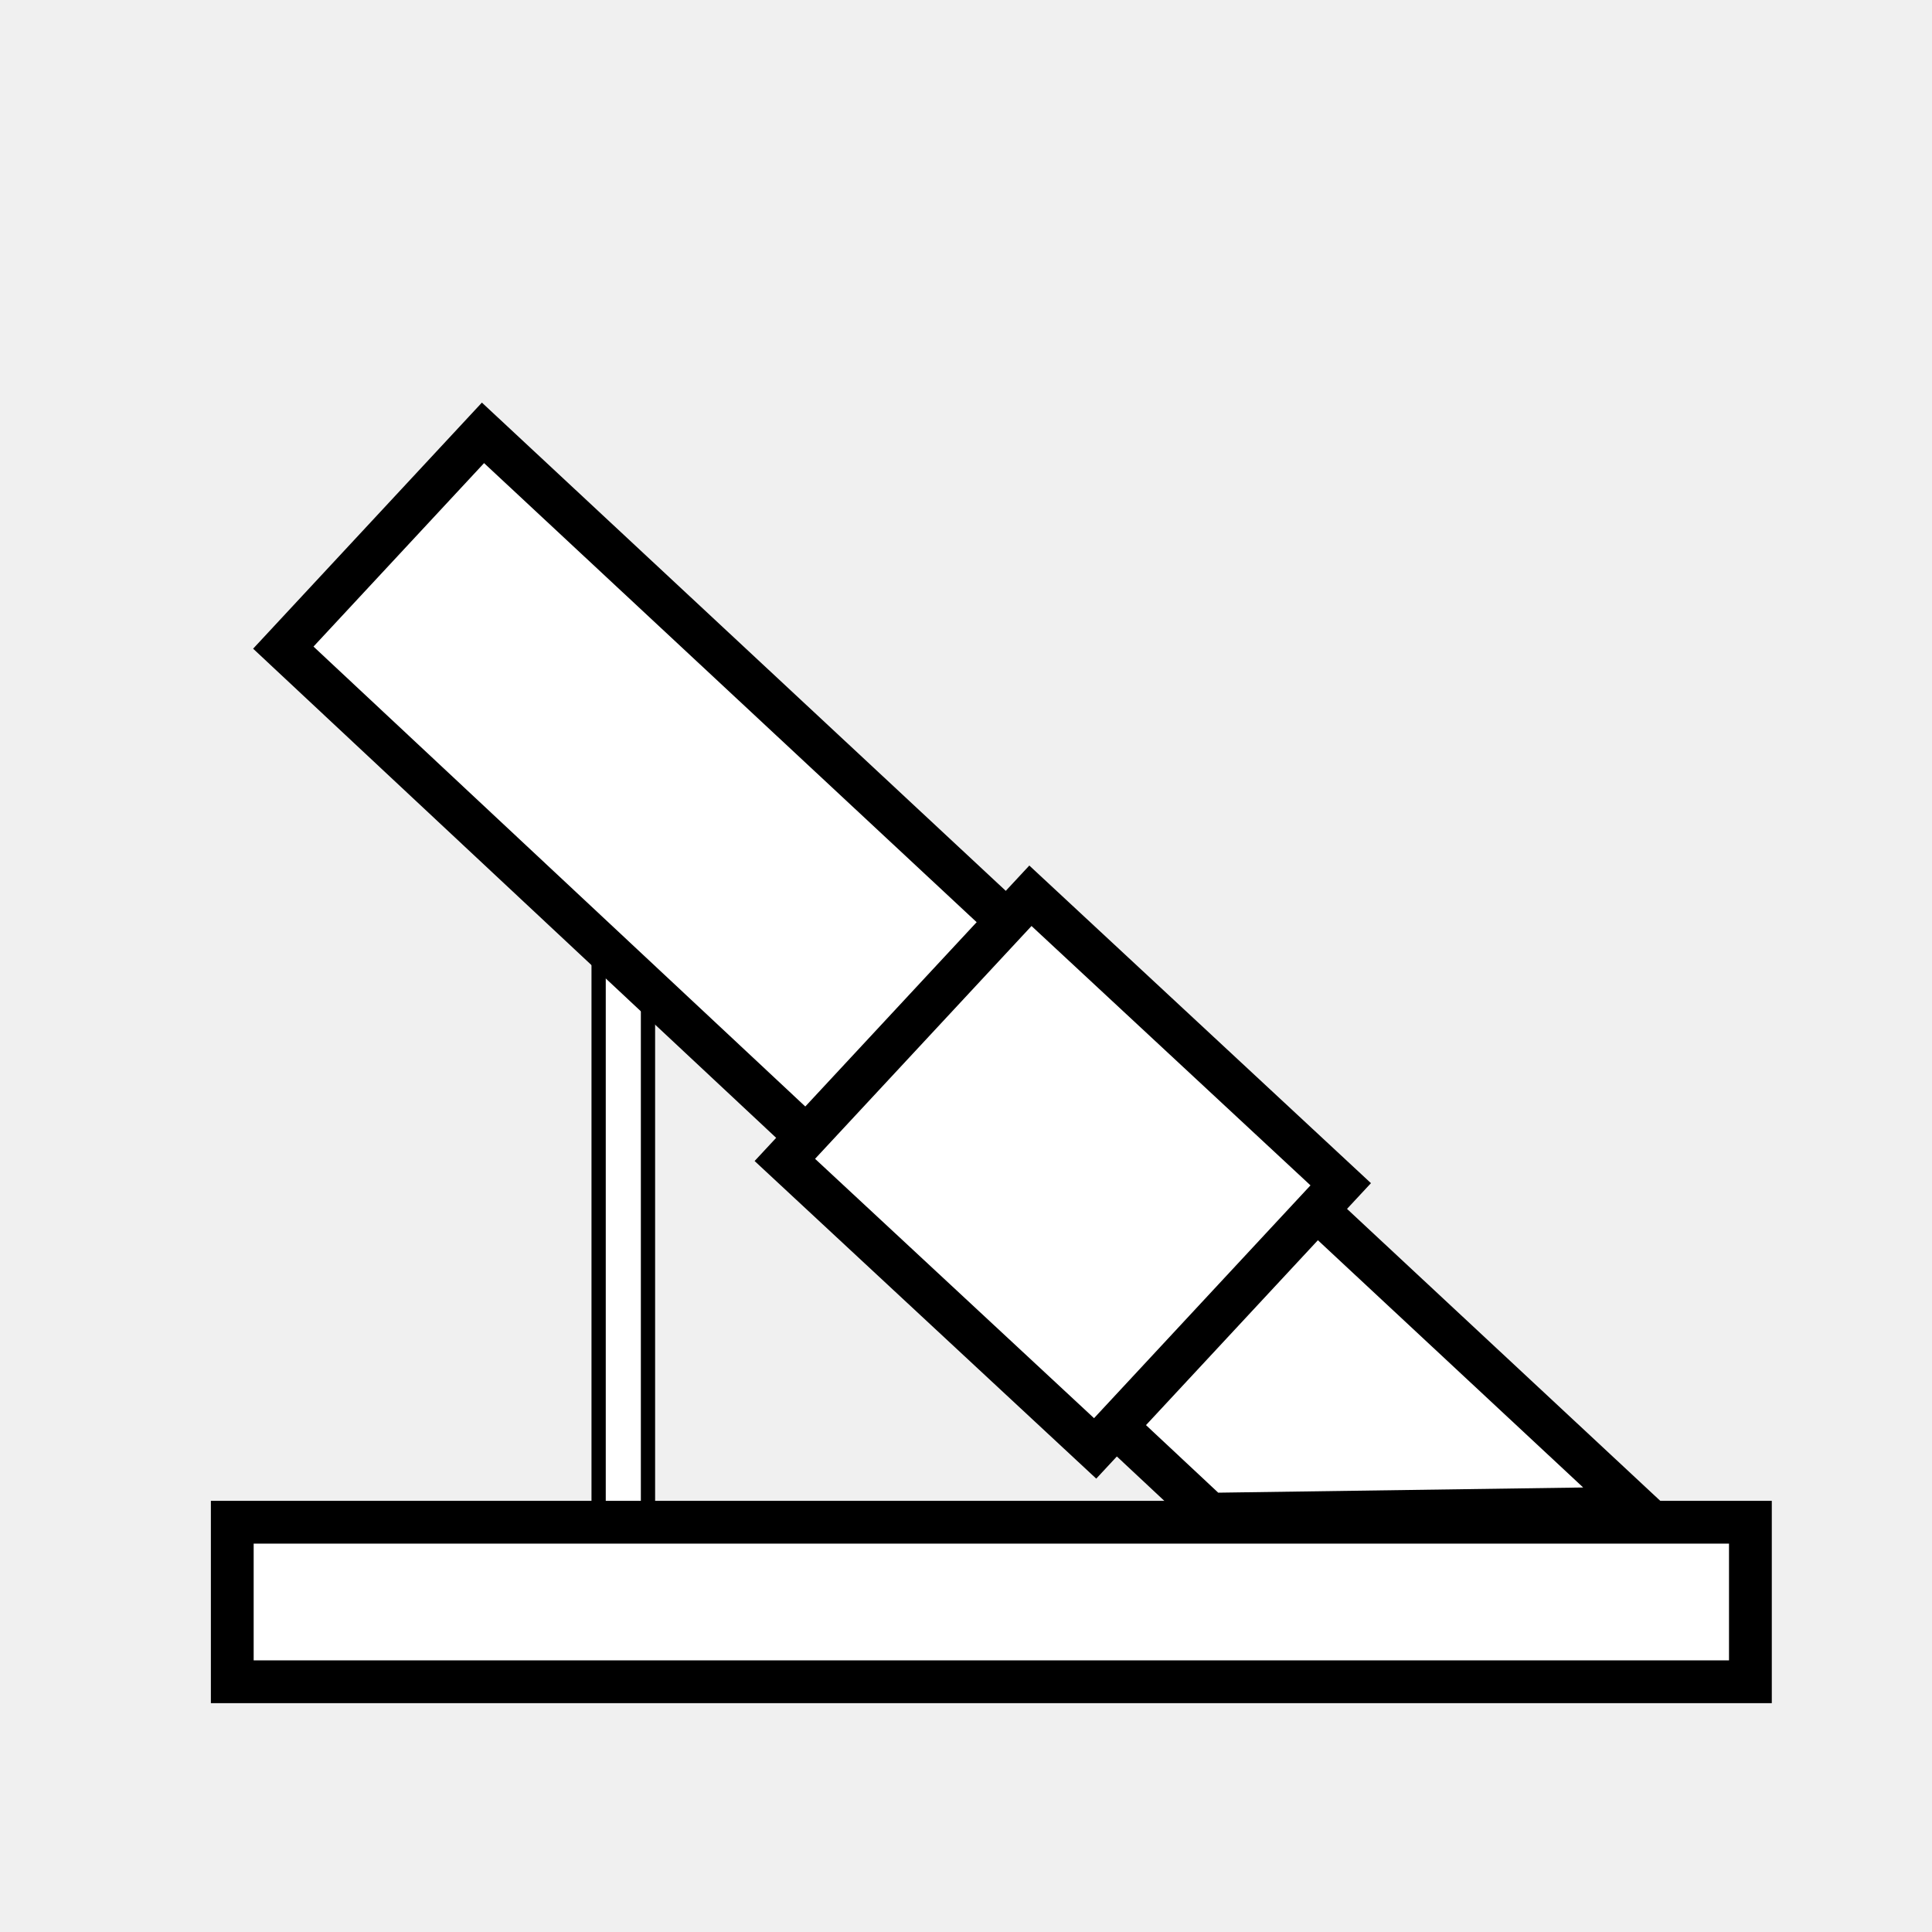
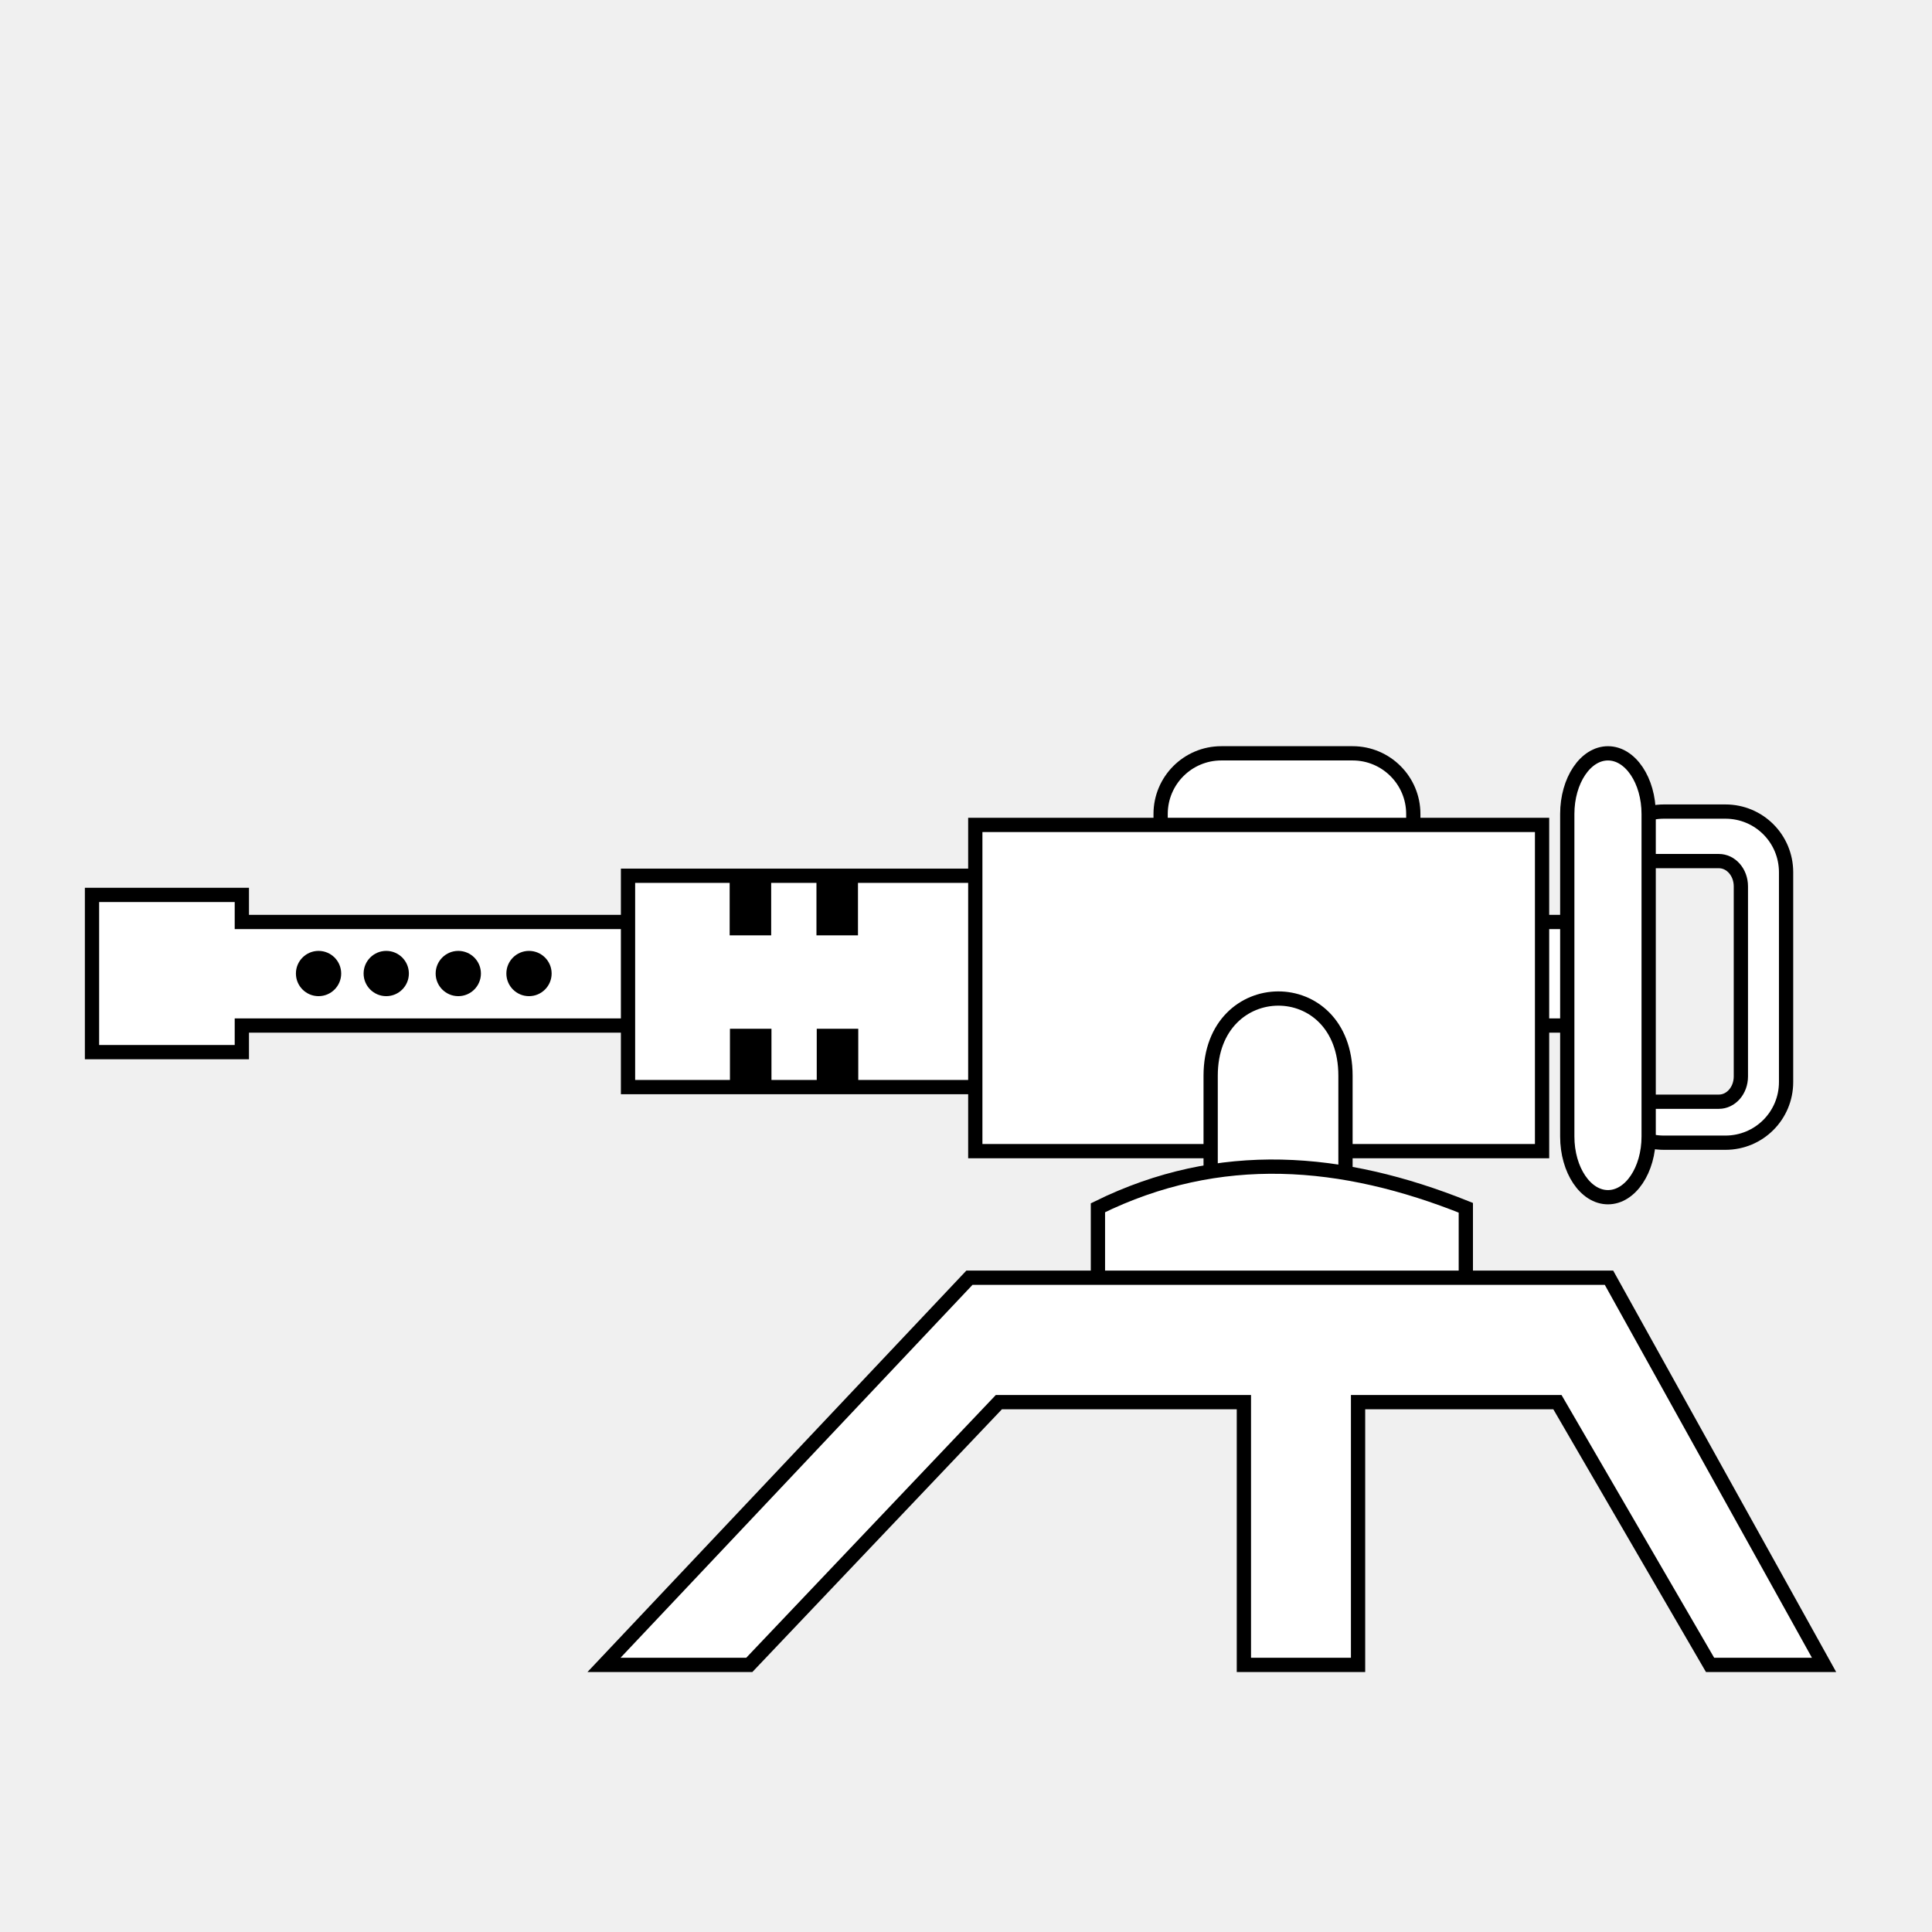
<svg xmlns="http://www.w3.org/2000/svg" width="512" height="512" viewBox="0 0 135.467 135.467" version="1.1" id="svg8">
  <defs id="defs2">
    <marker style="overflow:visible;" id="Arrow1Mend" refX="0.0" refY="0.0" orient="auto">
      <path transform="scale(0.4) rotate(180) translate(10,0)" style="fill-rule:evenodd;stroke:#ffffff;stroke-width:1pt;stroke-opacity:1;fill:#ffffff;fill-opacity:1" d="M 0.0,0.0 L 5.0,-5.0 L -12.5,0.0 L 5.0,5.0 L 0.0,0.0 z " id="path868" />
    </marker>
    <marker style="overflow:visible;" id="marker1227" refX="0.0" refY="0.0" orient="auto">
      <path transform="scale(0.8) rotate(180) translate(12.5,0)" style="fill-rule:evenodd;stroke:#ffffff;stroke-width:1pt;stroke-opacity:1;fill:#ffffff;fill-opacity:1" d="M 0.0,0.0 L 5.0,-5.0 L -12.5,0.0 L 5.0,5.0 L 0.0,0.0 z " id="path1225" />
    </marker>
    <marker style="overflow:visible;" id="Arrow1Lend" refX="0.0" refY="0.0" orient="auto">
      <path transform="scale(0.8) rotate(180) translate(12.5,0)" style="fill-rule:evenodd;stroke:#ffffff;stroke-width:1pt;stroke-opacity:1;fill:#ffffff;fill-opacity:1" d="M 0.0,0.0 L 5.0,-5.0 L -12.5,0.0 L 5.0,5.0 L 0.0,0.0 z " id="path862" />
    </marker>
  </defs>
  <g id="layer1">
-     <rect style="fill:#ffffff;stroke:#000000;stroke-width:1;stroke-miterlimit:4;stroke-dasharray:none;stop-color:#000000" id="rect1337" width="3.461" height="44.015" x="41.974" y="62.546" />
-     <rect style="fill:#ffffff;stroke:#000000;stroke-width:3;stroke-miterlimit:4;stroke-dasharray:none;stop-color:#000000" id="rect1335" width="106.448" height="11.186" x="16.286" y="106.735" />
-     <g id="g1343" transform="rotate(-47.08638,61.56484,74.887)" style="stroke:#000000">
-       <path id="rect1333" style="fill:#ffffff;stroke:#000000;stroke-width:3;stroke-miterlimit:4;stroke-dasharray:none;stop-color:#000000" d="M 54.76,24.276 H 75.322 L 75.186,134.859 54.498,113.231 Z" />
-       <rect style="fill:#ffffff;stroke:#000000;stroke-width:3;stroke-miterlimit:4;stroke-dasharray:none;stop-color:#000000" id="rect1339" width="25.289" height="29.708" x="52.397" y="74.489" />
-     </g>
+     <path id="rect1335" style="fill:#ffffff;stroke:#000000;stroke-width:1;stroke-miterlimit:4;stroke-dasharray:none;stop-color:#000000" d="M 6.451,62.749 H 16.957 v 1.898 h 96.114 v 7.261 H 16.957 v 1.865 H 6.451 Z" />
+     <path id="rect1335-3" style="fill:#ffffff;stroke:#000000;stroke-width:1;stroke-miterlimit:4;stroke-dasharray:none;stop-color:#000000" d="M 44.035,61.405 H 75.355 V 76.224 H 44.035 Z" />
+     <rect style="fill:#ffffff;stroke:#000000;stroke-width:1;stroke-miterlimit:4;stroke-dasharray:none;stop-color:#000000" id="rect1086" width="17.717" height="8.979" x="81.38" y="52.821" ry="4.255" rx="4.255" />
+     <path id="rect1335-3-6" style="fill:#ffffff;stroke:#000000;stroke-width:1;stroke-miterlimit:4;stroke-dasharray:none;stop-color:#000000" d="M 68.385,57.841 H 108.126 V 80.715 H 68.385 Z" />
+     <path id="rect1335-3-7" style="fill:#ffffff;stroke:#000000;stroke-width:1;stroke-miterlimit:4;stroke-dasharray:none;stop-color:#000000" d="m 84.888,75.427 c 0,-7.174 9.454,-7.259 9.454,0 v 18.492 h -9.454 z" />
+     <path id="rect1335-3-7-5" style="fill:#ffffff;stroke:#000000;stroke-width:1;stroke-miterlimit:4;stroke-dasharray:none;stop-color:#000000" d="m 76.984,84.686 c 8.54,-4.205 17.149,-3.469 25.796,0 V 94.886 H 76.984 Z" />
+     <path id="rect1335-3-7-5-3" style="fill:#ffffff;stroke:#000000;stroke-width:1;stroke-miterlimit:4;stroke-dasharray:none;stop-color:#000000" d="m 67.973,89.592 h 44.846 l 15.08,27.147 h -7.993 L 109.203,98.315 H 95.224 V 116.739 H 87.218 V 98.315 H 70.038 L 52.538,116.739 H 42.35 Z" />
+     <circle style="fill:#000000;stroke:none;stroke-width:1;stroke-miterlimit:4;stroke-dasharray:none;stop-color:#000000" id="path960" cx="22.336" cy="68.261" r="1.587" />
+     <circle style="fill:#000000;stroke:none;stroke-width:1;stroke-miterlimit:4;stroke-dasharray:none;stop-color:#000000" id="path960-5" cx="27.082" cy="68.261" r="1.587" />
+     <circle style="fill:#000000;stroke:none;stroke-width:1;stroke-miterlimit:4;stroke-dasharray:none;stop-color:#000000" id="path960-6" cx="32.134" cy="68.261" r="1.587" />
+     <circle style="fill:#000000;stroke:none;stroke-width:1;stroke-miterlimit:4;stroke-dasharray:none;stop-color:#000000" id="path960-2" cx="37.092" cy="68.261" r="1.587" />
+     <rect style="fill:#000000;stroke:none;stroke-width:1;stroke-miterlimit:4;stroke-dasharray:none;stop-color:#000000" id="rect1000" width="2.911" height="3.811" x="51.162" y="61.773" />
+     <rect style="fill:#000000;stroke:none;stroke-width:1;stroke-miterlimit:4;stroke-dasharray:none;stop-color:#000000" id="rect1000-9" width="2.911" height="3.811" x="57.248" y="61.773" />
+     <rect style="fill:#000000;stroke:none;stroke-width:1;stroke-miterlimit:4;stroke-dasharray:none;stop-color:#000000" id="rect1000-1" width="2.911" height="3.811" x="51.182" y="72.134" />
+     <rect style="fill:#000000;stroke:none;stroke-width:1;stroke-miterlimit:4;stroke-dasharray:none;stop-color:#000000" id="rect1000-2" width="2.911" height="3.811" x="57.268" y="72.134" />
+     <path id="rect1043-7" style="fill:#ffffff;stroke:#000000;stroke-width:3.78;stroke-miterlimit:4;stroke-dasharray:none;stop-color:#000000" d="M 440.959 215.076 C 432.05 215.076 424.877 222.249 424.877 231.158 L 424.877 286.746 C 424.877 295.656 432.05 302.828 440.959 302.828 L 457.252 302.828 C 466.161 302.828 473.332 295.656 473.332 286.746 L 473.332 231.158 C 473.332 222.249 466.161 215.076 457.252 215.076 L 440.959 215.076 z M 435.031 228.197 L 455.508 228.197 C 458.743 228.197 461.35 231.181 461.35 234.889 L 461.35 285.273 C 461.35 288.981 458.743 291.967 455.508 291.967 L 435.031 291.967 C 431.796 291.967 429.191 288.981 429.191 285.273 L 429.191 234.889 C 429.191 231.181 431.796 228.197 435.031 228.197 z " transform="scale(0.2645833)" />
+     <rect style="fill:#ffffff;stroke:#000000;stroke-width:1;stroke-miterlimit:4;stroke-dasharray:none;stop-color:#000000" id="rect1043" width="5.707" height="31.123" x="109.893" y="52.822" ry="4.255" rx="4.255" />
  </g>
</svg>
